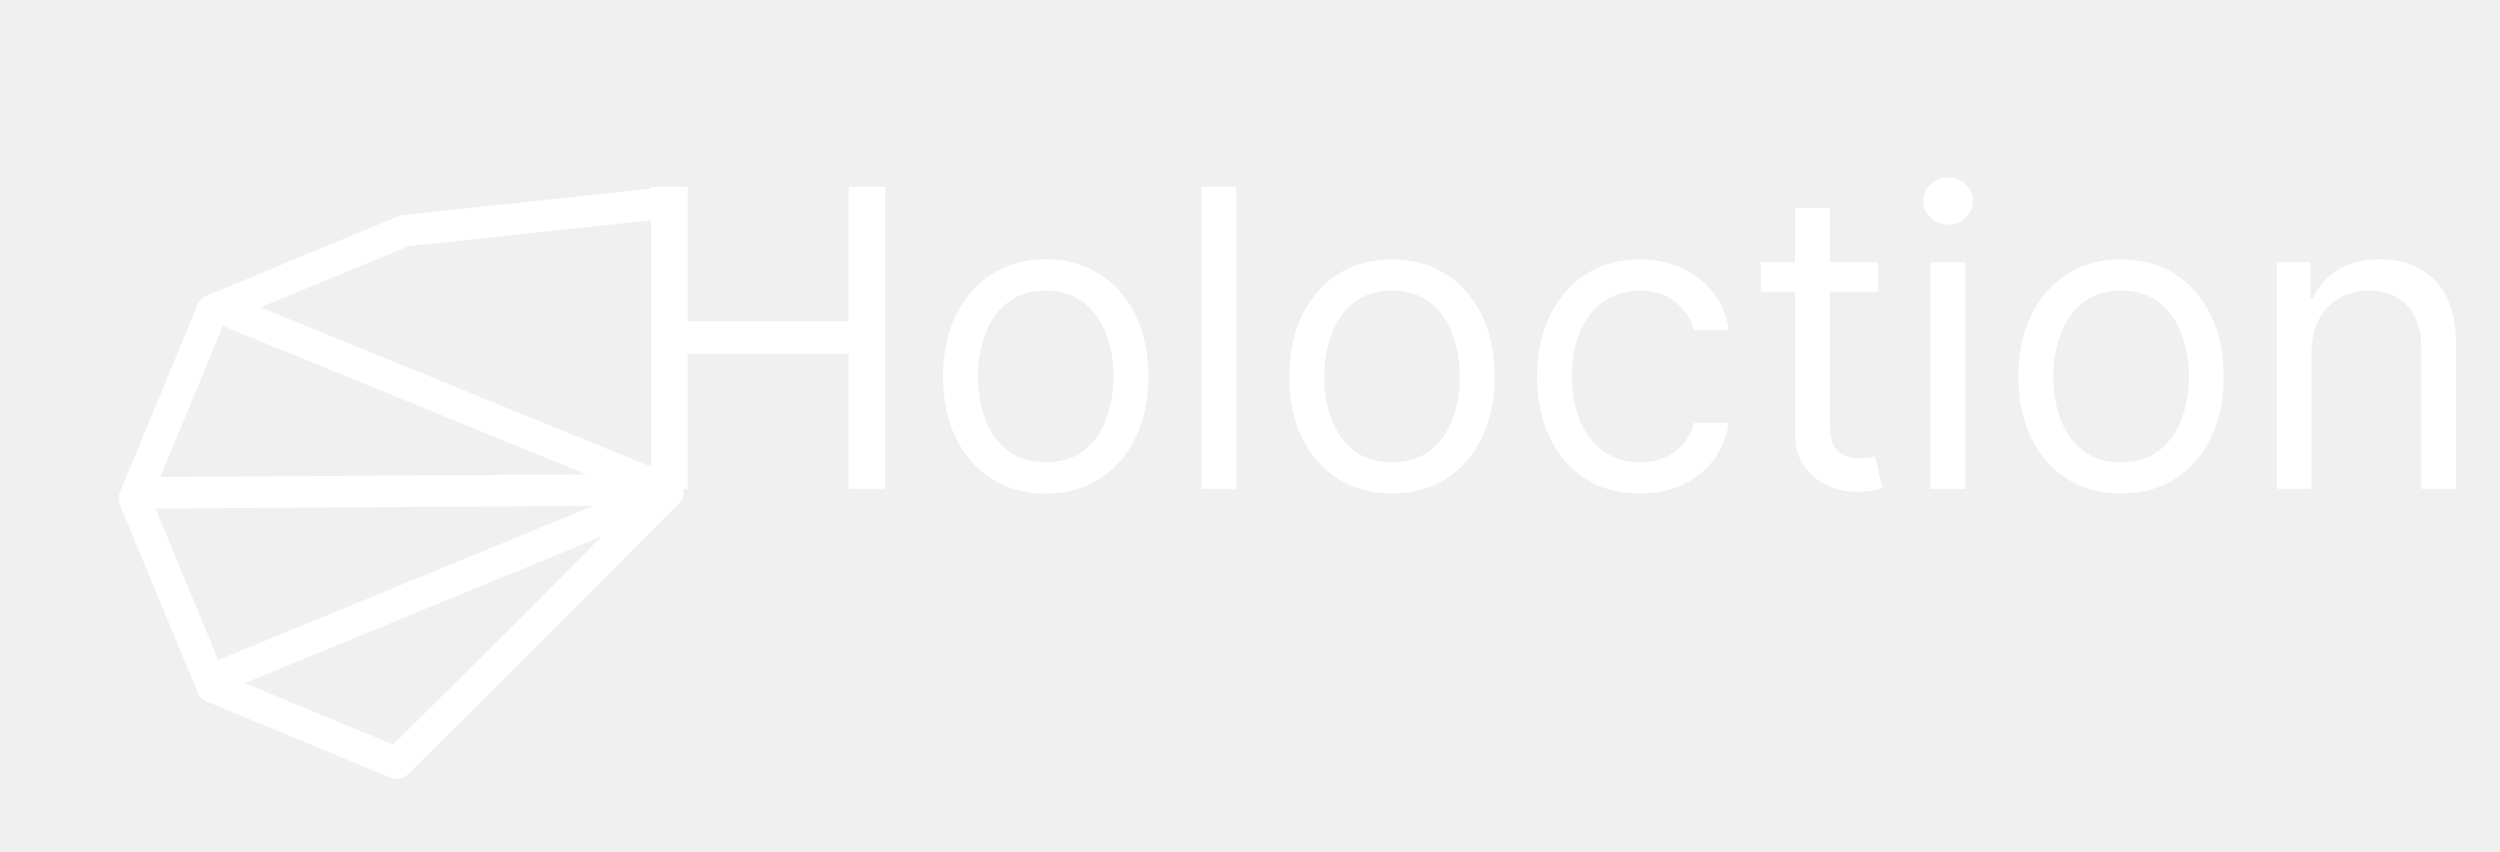
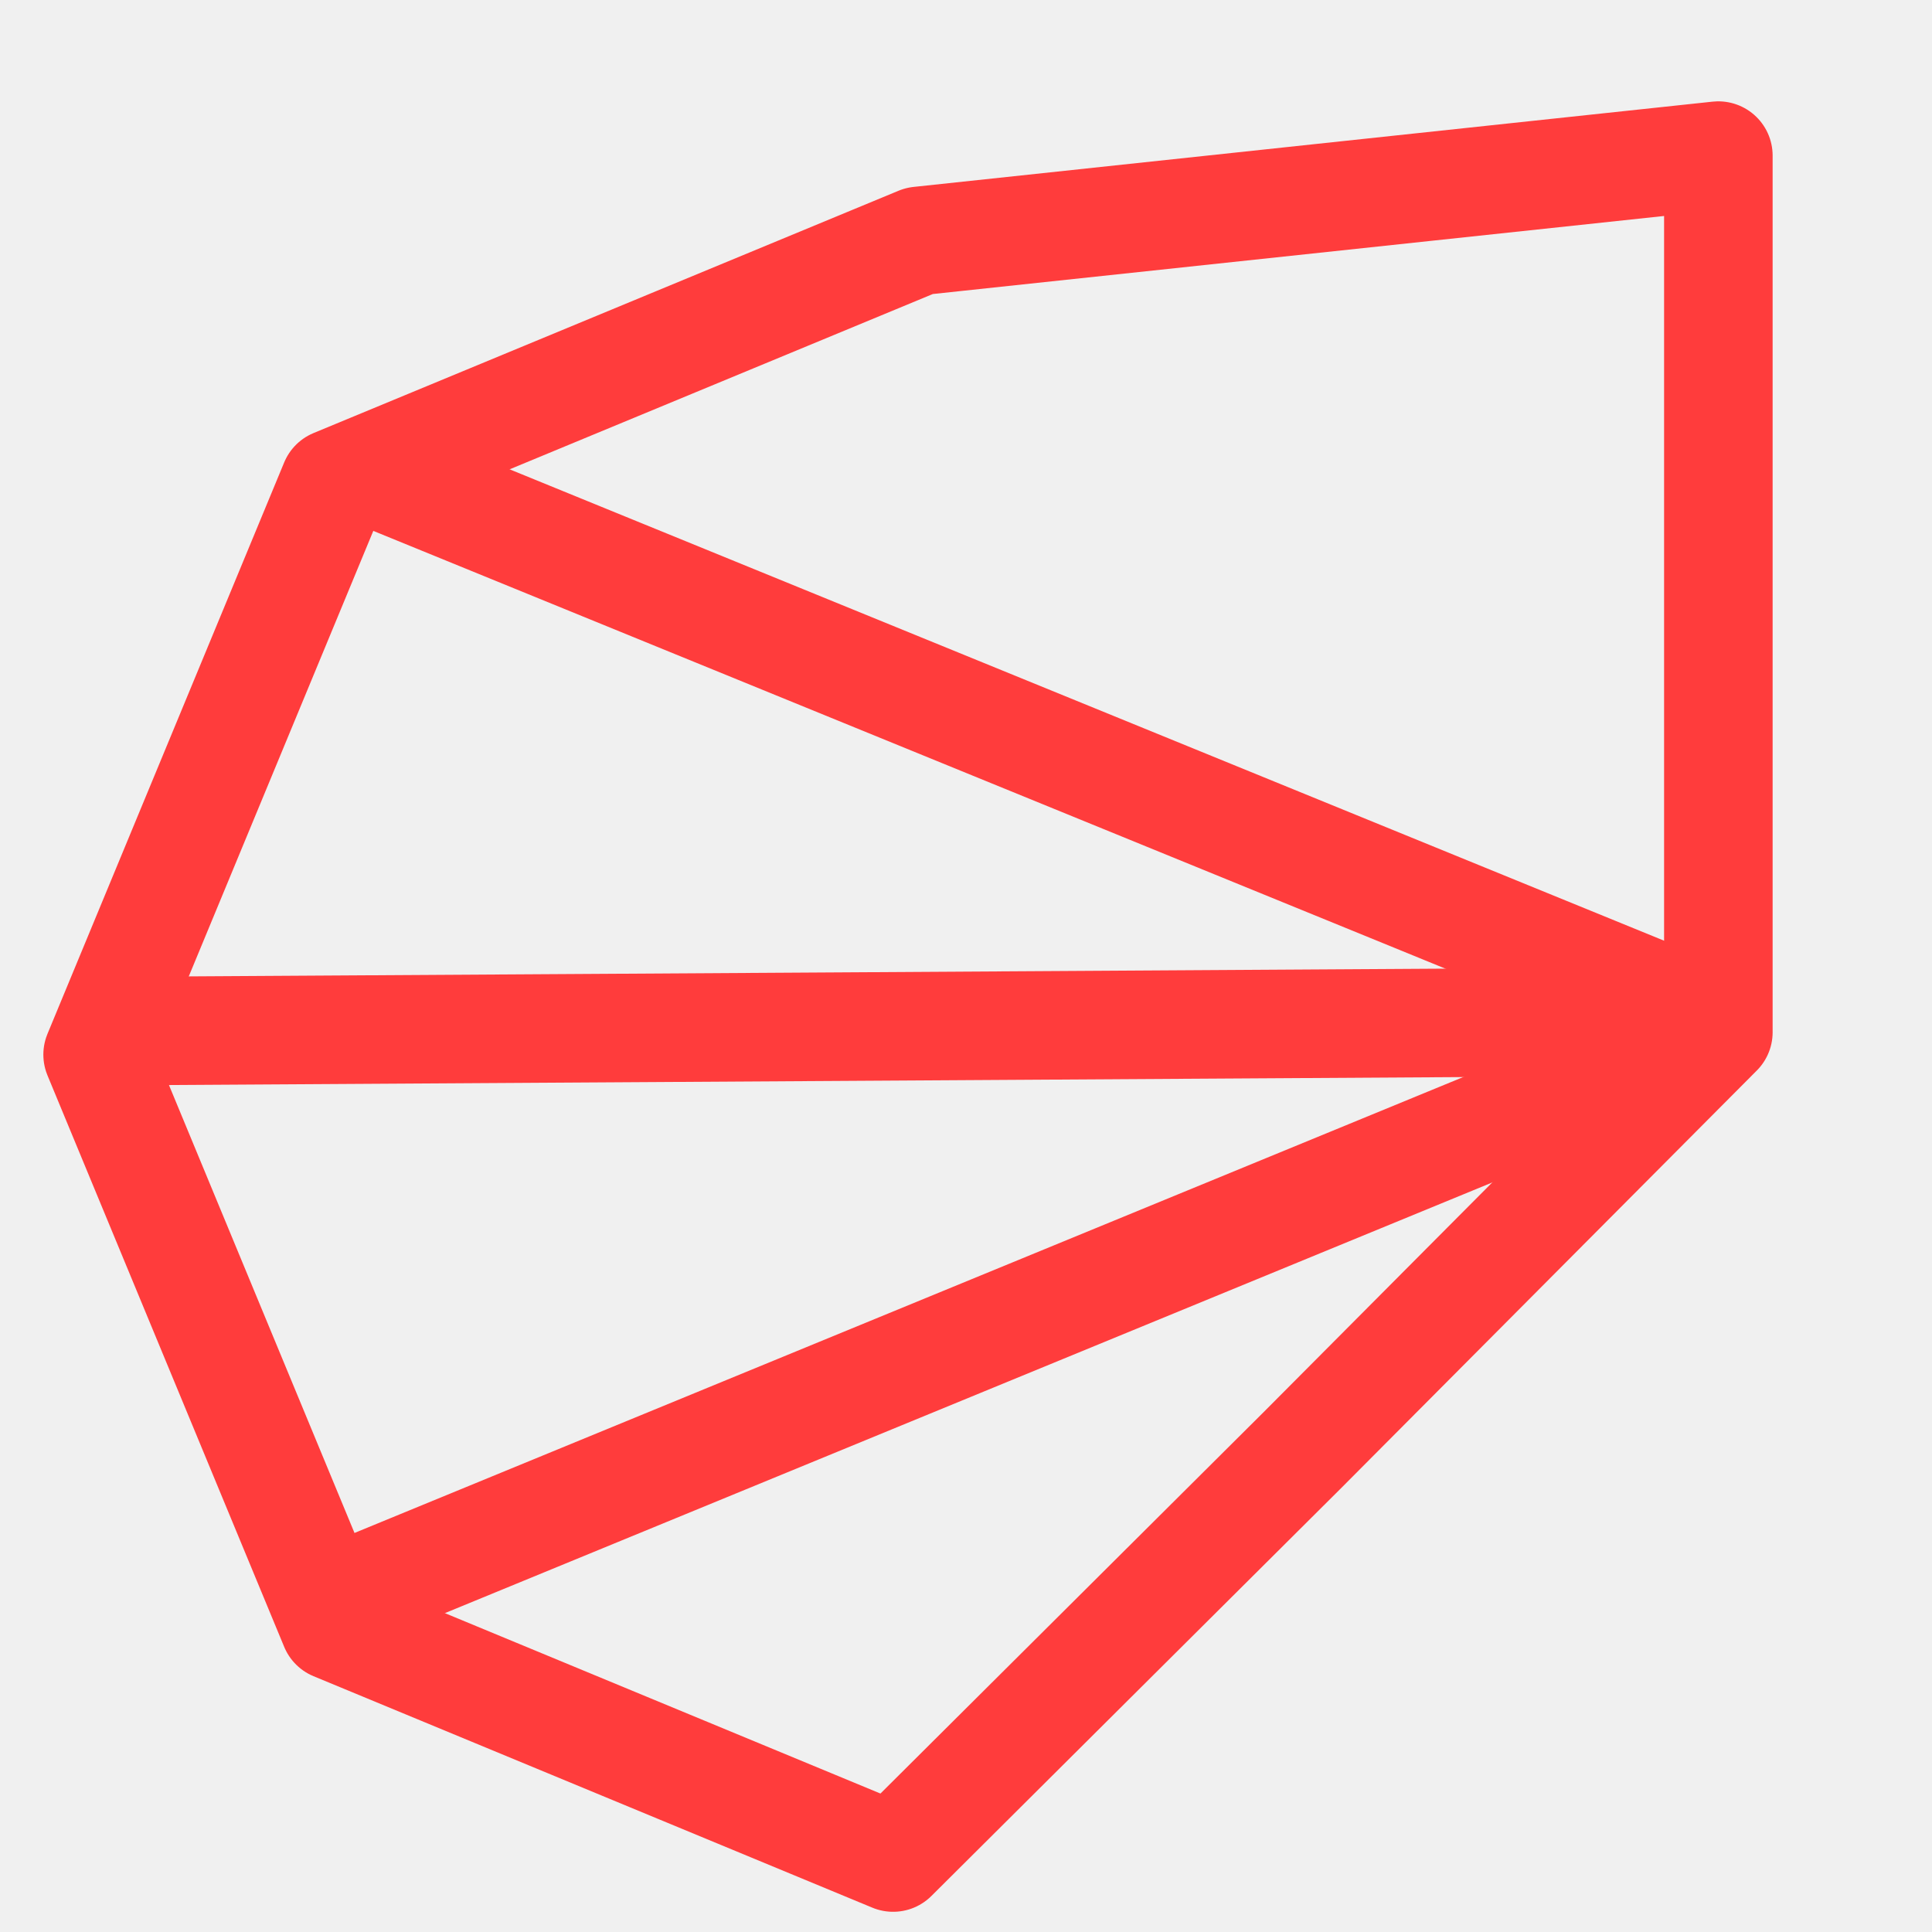
- <svg xmlns="http://www.w3.org/2000/svg" width="179" height="61" viewBox="0 0 179 61" fill="none">
-   <line x1="16.13" y1="22.192" x2="46.989" y2="34.792" stroke="white" stroke-width="2.254" stroke-linecap="round" stroke-linejoin="round" />
-   <line x1="15.999" y1="48.323" x2="47.021" y2="35.567" stroke="white" stroke-width="2.254" stroke-linecap="round" stroke-linejoin="round" />
-   <line x1="10.383" y1="35.289" x2="47.358" y2="35.061" stroke="white" stroke-width="2.254" stroke-linecap="round" stroke-linejoin="round" />
-   <path d="M9.619 35.697L15.201 22.222L28.957 16.523L47.827 14.51L47.827 35.232L38.043 45.06L38.04 45.064L28.414 54.646L15.201 49.173L9.619 35.697Z" stroke="white" stroke-width="2.254" stroke-linecap="round" stroke-linejoin="round" />
-   <path d="M46.618 35V13.379H49.236V23.007H60.765V13.379H63.383V35H60.765V25.33H49.236V35H46.618ZM74.874 35.338C73.411 35.338 72.126 34.989 71.021 34.293C69.923 33.596 69.064 32.621 68.445 31.368C67.833 30.116 67.527 28.652 67.527 26.977C67.527 25.287 67.833 23.813 68.445 22.553C69.064 21.293 69.923 20.315 71.021 19.618C72.126 18.921 73.411 18.573 74.874 18.573C76.338 18.573 77.619 18.921 78.717 19.618C79.822 20.315 80.681 21.293 81.293 22.553C81.913 23.813 82.222 25.287 82.222 26.977C82.222 28.652 81.913 30.116 81.293 31.368C80.681 32.621 79.822 33.596 78.717 34.293C77.619 34.989 76.338 35.338 74.874 35.338ZM74.874 33.1C75.987 33.1 76.901 32.815 77.619 32.245C78.337 31.674 78.869 30.925 79.213 29.996C79.558 29.067 79.731 28.06 79.731 26.977C79.731 25.893 79.558 24.883 79.213 23.947C78.869 23.011 78.337 22.254 77.619 21.677C76.901 21.1 75.987 20.811 74.874 20.811C73.763 20.811 72.847 21.1 72.13 21.677C71.412 22.254 70.88 23.011 70.535 23.947C70.191 24.883 70.018 25.893 70.018 26.977C70.018 28.06 70.191 29.067 70.535 29.996C70.88 30.925 71.412 31.674 72.13 32.245C72.847 32.815 73.763 33.1 74.874 33.1ZM88.517 13.379V35H86.025V13.379H88.517ZM99.668 35.338C98.204 35.338 96.92 34.989 95.815 34.293C94.717 33.596 93.858 32.621 93.239 31.368C92.626 30.116 92.32 28.652 92.32 26.977C92.32 25.287 92.626 23.813 93.239 22.553C93.858 21.293 94.717 20.315 95.815 19.618C96.92 18.921 98.204 18.573 99.668 18.573C101.132 18.573 102.413 18.921 103.511 19.618C104.616 20.315 105.474 21.293 106.087 22.553C106.706 23.813 107.016 25.287 107.016 26.977C107.016 28.652 106.706 30.116 106.087 31.368C105.474 32.621 104.616 33.596 103.511 34.293C102.413 34.989 101.132 35.338 99.668 35.338ZM99.668 33.1C100.78 33.1 101.695 32.815 102.413 32.245C103.131 31.674 103.662 30.925 104.007 29.996C104.352 29.067 104.524 28.06 104.524 26.977C104.524 25.893 104.352 24.883 104.007 23.947C103.662 23.011 103.131 22.254 102.413 21.677C101.695 21.1 100.78 20.811 99.668 20.811C98.556 20.811 97.641 21.1 96.923 21.677C96.205 22.254 95.674 23.011 95.329 23.947C94.984 24.883 94.812 25.893 94.812 26.977C94.812 28.06 94.984 29.067 95.329 29.996C95.674 30.925 96.205 31.674 96.923 32.245C97.641 32.815 98.556 33.1 99.668 33.1ZM117.407 35.338C115.887 35.338 114.577 34.979 113.479 34.261C112.382 33.543 111.537 32.554 110.946 31.294C110.355 30.035 110.059 28.595 110.059 26.977C110.059 25.33 110.362 23.876 110.967 22.616C111.579 21.35 112.431 20.361 113.522 19.65C114.62 18.932 115.901 18.573 117.365 18.573C118.505 18.573 119.532 18.784 120.447 19.206C121.362 19.629 122.112 20.22 122.696 20.98C123.28 21.74 123.643 22.627 123.783 23.64H121.292C121.102 22.901 120.679 22.247 120.025 21.677C119.377 21.1 118.505 20.811 117.407 20.811C116.435 20.811 115.584 21.064 114.852 21.571C114.127 22.071 113.56 22.778 113.152 23.693C112.751 24.601 112.55 25.667 112.55 26.892C112.55 28.145 112.748 29.236 113.142 30.165C113.543 31.094 114.106 31.815 114.831 32.329C115.563 32.843 116.421 33.1 117.407 33.1C118.054 33.1 118.642 32.987 119.17 32.762C119.698 32.537 120.145 32.213 120.511 31.791C120.877 31.368 121.137 30.862 121.292 30.27H123.783C123.643 31.228 123.294 32.09 122.738 32.857C122.189 33.617 121.461 34.222 120.553 34.673C119.652 35.116 118.603 35.338 117.407 35.338ZM134.478 18.784V20.896H126.074V18.784H134.478ZM128.523 14.899H131.015V30.355C131.015 31.059 131.117 31.587 131.321 31.938C131.532 32.283 131.8 32.516 132.123 32.635C132.454 32.748 132.803 32.804 133.169 32.804C133.443 32.804 133.668 32.79 133.844 32.762C134.02 32.727 134.161 32.699 134.267 32.677L134.773 34.916C134.604 34.979 134.369 35.042 134.066 35.106C133.763 35.176 133.38 35.211 132.915 35.211C132.211 35.211 131.522 35.06 130.846 34.757C130.177 34.455 129.621 33.993 129.178 33.374C128.742 32.755 128.523 31.974 128.523 31.03V14.899ZM138.226 35V18.784H140.717V35H138.226ZM139.492 16.081C139.007 16.081 138.588 15.916 138.236 15.585C137.891 15.255 137.719 14.857 137.719 14.392C137.719 13.928 137.891 13.53 138.236 13.199C138.588 12.869 139.007 12.703 139.492 12.703C139.978 12.703 140.393 12.869 140.738 13.199C141.09 13.53 141.266 13.928 141.266 14.392C141.266 14.857 141.09 15.255 140.738 15.585C140.393 15.916 139.978 16.081 139.492 16.081ZM151.868 35.338C150.404 35.338 149.12 34.989 148.015 34.293C146.917 33.596 146.058 32.621 145.439 31.368C144.826 30.116 144.52 28.652 144.52 26.977C144.52 25.287 144.826 23.813 145.439 22.553C146.058 21.293 146.917 20.315 148.015 19.618C149.12 18.921 150.404 18.573 151.868 18.573C153.332 18.573 154.613 18.921 155.711 19.618C156.816 20.315 157.674 21.293 158.287 22.553C158.906 23.813 159.216 25.287 159.216 26.977C159.216 28.652 158.906 30.116 158.287 31.368C157.674 32.621 156.816 33.596 155.711 34.293C154.613 34.989 153.332 35.338 151.868 35.338ZM151.868 33.1C152.98 33.1 153.895 32.815 154.613 32.245C155.331 31.674 155.862 30.925 156.207 29.996C156.552 29.067 156.724 28.06 156.724 26.977C156.724 25.893 156.552 24.883 156.207 23.947C155.862 23.011 155.331 22.254 154.613 21.677C153.895 21.1 152.98 20.811 151.868 20.811C150.756 20.811 149.841 21.1 149.123 21.677C148.405 22.254 147.874 23.011 147.529 23.947C147.184 24.883 147.012 25.893 147.012 26.977C147.012 28.06 147.184 29.067 147.529 29.996C147.874 30.925 148.405 31.674 149.123 32.245C149.841 32.815 150.756 33.1 151.868 33.1ZM165.511 25.245V35H163.019V18.784H165.426V21.318H165.637C166.017 20.494 166.594 19.833 167.369 19.333C168.143 18.826 169.142 18.573 170.367 18.573C171.465 18.573 172.426 18.798 173.249 19.249C174.072 19.692 174.713 20.368 175.17 21.276C175.628 22.177 175.857 23.317 175.857 24.696V35H173.365V24.865C173.365 23.591 173.034 22.599 172.373 21.888C171.711 21.17 170.803 20.811 169.649 20.811C168.854 20.811 168.143 20.984 167.516 21.328C166.897 21.673 166.408 22.177 166.049 22.838C165.69 23.5 165.511 24.302 165.511 25.245Z" fill="white" />
+ <svg xmlns="http://www.w3.org/2000/svg" width="356" height="356" viewBox="0 0 356 356" fill="none">
+   <g clip-path="url(#clip0_2_2)">
+     <line x1="69.526" y1="87.326" x2="310.54" y2="185.735" stroke="#FF3C3C" stroke-width="20" stroke-linecap="round" stroke-linejoin="round" />
+     <line x1="67.645" y1="292.326" x2="309.947" y2="192.694" stroke="#FF3C3C" stroke-width="20" stroke-linecap="round" stroke-linejoin="round" />
+     <line x1="23.912" y1="189.981" x2="312.937" y2="188.201" stroke="#FF3C3C" stroke-width="20" stroke-linecap="round" stroke-linejoin="round" />
+     <path d="M17.988 194.332L61.603 89.036L169.394 44.387L316.634 28.674L316.634 190.203L239.895 267.295L239.862 267.327L164.568 342.277L61.603 299.628L17.988 194.332Z" stroke="#FF3C3C" stroke-width="20" stroke-linecap="round" stroke-linejoin="round" />
+   </g>
+   <defs>
+     <clipPath id="clip0_2_2">
+       <rect width="356" height="356" fill="white" />
+     </clipPath>
+   </defs>
</svg>
